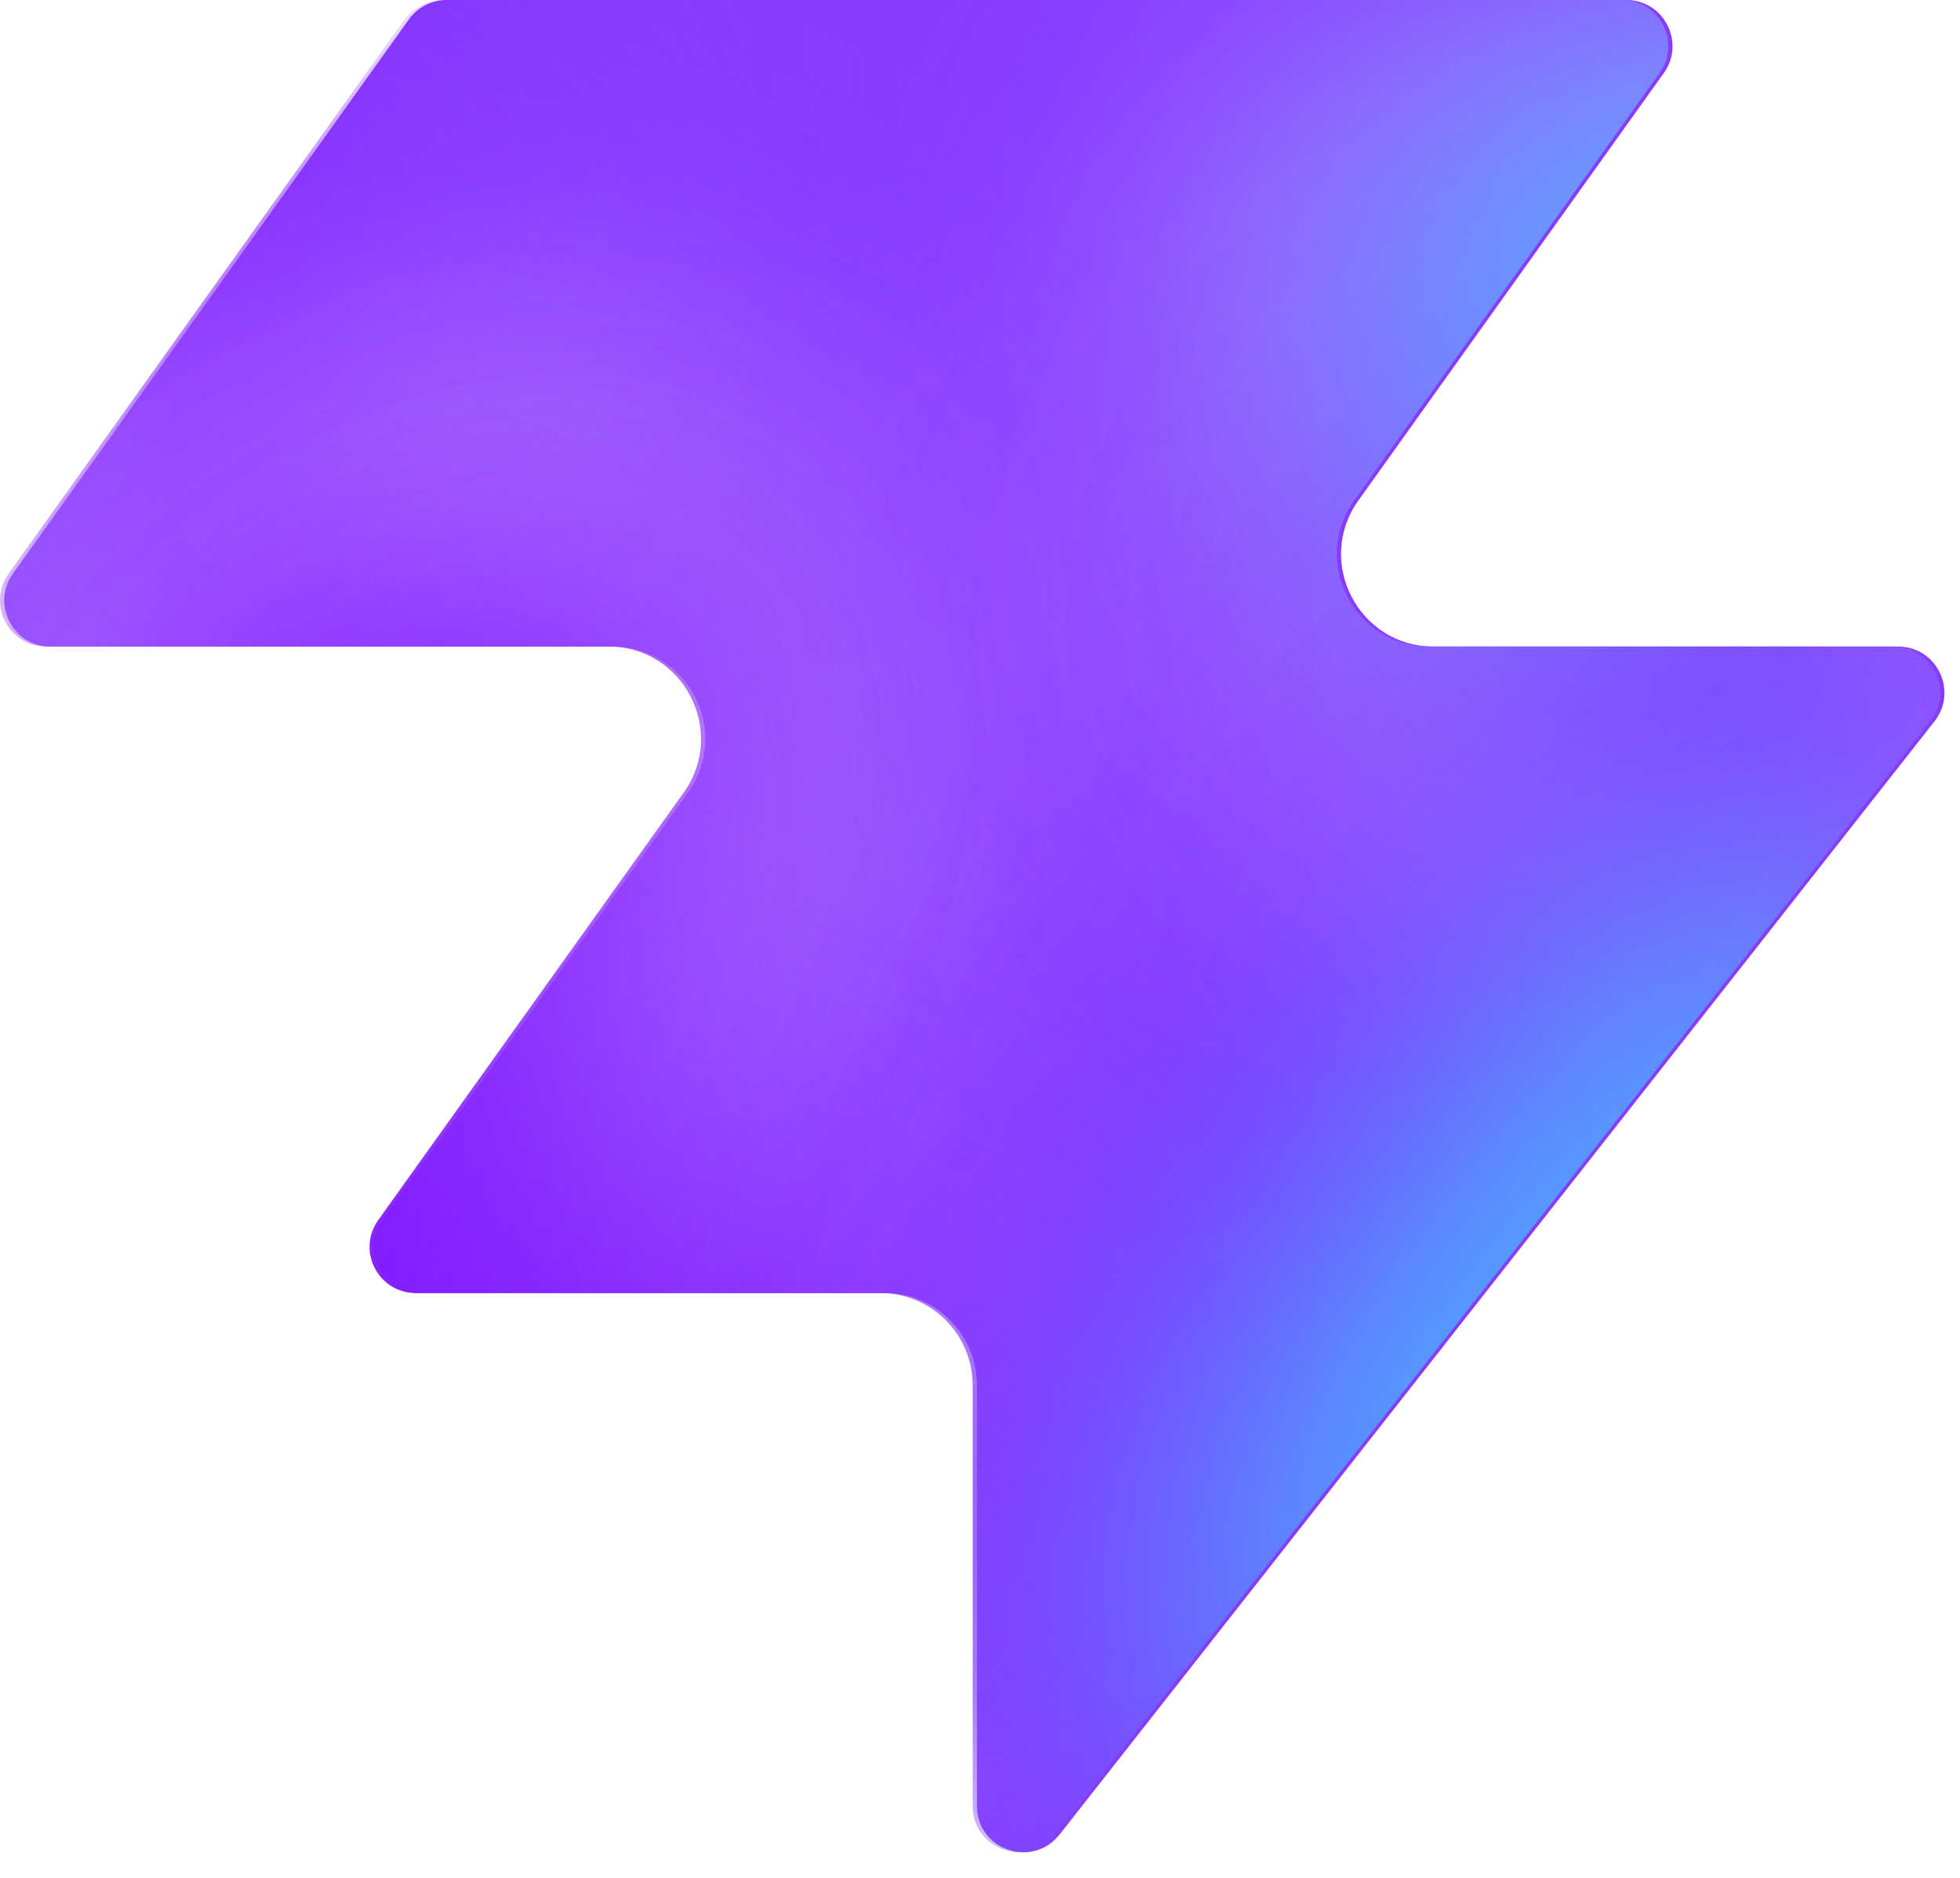
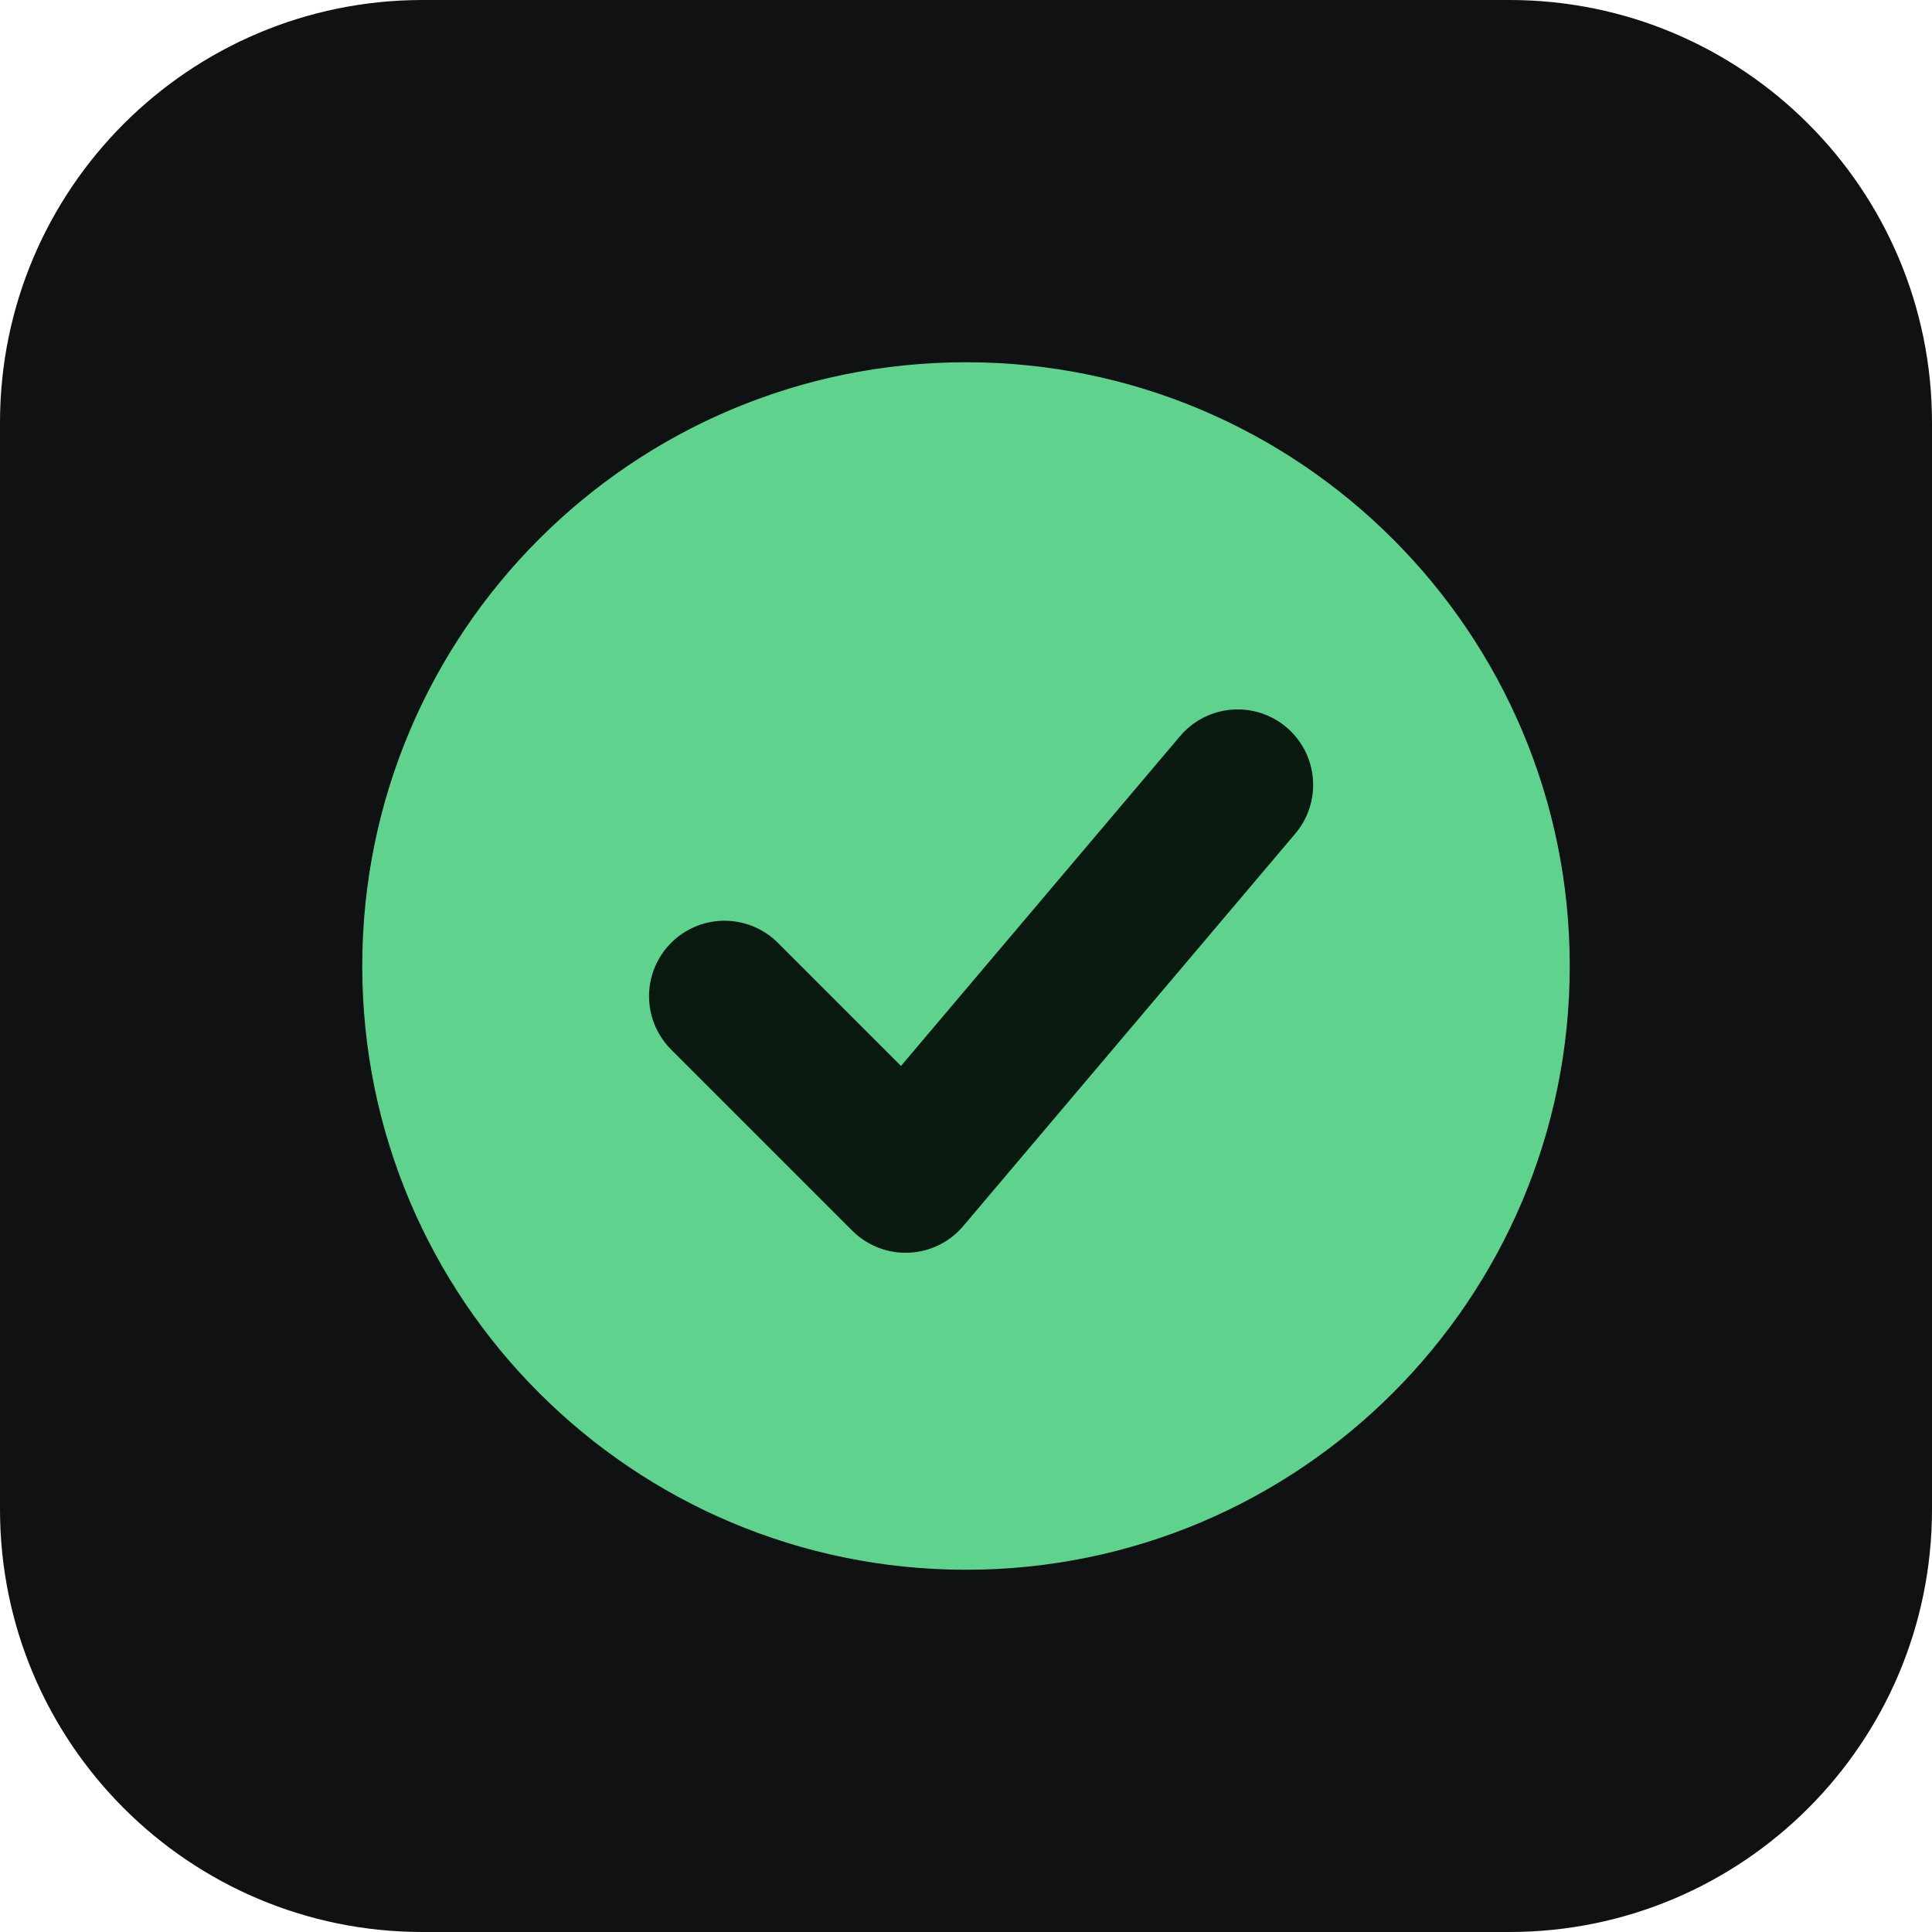
- <svg xmlns="http://www.w3.org/2000/svg" width="48" height="46" fill="none" viewBox="0 0 48 46">
-   <path fill="#863bff" d="M25.946 44.938c-.664.845-2.021.375-2.021-.698V33.937a2.26 2.26 0 0 0-2.262-2.262H10.287c-.92 0-1.456-1.04-.92-1.788l7.48-10.471c1.07-1.497 0-3.578-1.842-3.578H1.237c-.92 0-1.456-1.04-.92-1.788L10.013.474c.214-.297.556-.474.92-.474h28.894c.92 0 1.456 1.04.92 1.788l-7.48 10.471c-1.07 1.498 0 3.579 1.842 3.579h11.377c.943 0 1.473 1.088.89 1.83L25.947 44.94z" style="fill:#863bff;fill:color(display-p3 .525 .23 1);fill-opacity:1" />
-   <mask id="a" width="48" height="46" x="0" y="0" maskUnits="userSpaceOnUse" style="mask-type:alpha">
-     <path fill="#000" d="M25.842 44.938c-.664.844-2.021.375-2.021-.698V33.937a2.26 2.26 0 0 0-2.262-2.262H10.183c-.92 0-1.456-1.04-.92-1.788l7.48-10.471c1.07-1.498 0-3.579-1.842-3.579H1.133c-.92 0-1.456-1.04-.92-1.787L9.91.473c.214-.297.556-.474.92-.474h28.894c.92 0 1.456 1.04.92 1.788l-7.48 10.471c-1.07 1.498 0 3.578 1.842 3.578h11.377c.943 0 1.473 1.088.89 1.832L25.843 44.94z" style="fill:#000;fill-opacity:1" />
-   </mask>
-   <g mask="url(#a)">
-     <g filter="url(#b)">
-       <ellipse cx="5.508" cy="14.704" fill="#ede6ff" rx="5.508" ry="14.704" style="fill:#ede6ff;fill:color(display-p3 .927 .903 1);fill-opacity:1" transform="matrix(.00324 1 1 -.00324 -4.47 31.516)" />
-     </g>
-     <g filter="url(#c)">
-       <ellipse cx="10.399" cy="29.851" fill="#ede6ff" rx="10.399" ry="29.851" style="fill:#ede6ff;fill:color(display-p3 .927 .903 1);fill-opacity:1" transform="matrix(.00324 1 1 -.00324 -39.328 7.883)" />
-     </g>
-     <g filter="url(#d)">
-       <ellipse cx="5.508" cy="30.487" fill="#7e14ff" rx="5.508" ry="30.487" style="fill:#7e14ff;fill:color(display-p3 .492 .077 1);fill-opacity:1" transform="rotate(89.814 -25.913 -14.639)scale(1 -1)" />
-     </g>
-     <g filter="url(#e)">
-       <ellipse cx="5.508" cy="30.599" fill="#7e14ff" rx="5.508" ry="30.599" style="fill:#7e14ff;fill:color(display-p3 .492 .077 1);fill-opacity:1" transform="rotate(89.814 -32.644 -3.334)scale(1 -1)" />
-     </g>
-     <g filter="url(#f)">
-       <ellipse cx="5.508" cy="30.599" fill="#7e14ff" rx="5.508" ry="30.599" style="fill:#7e14ff;fill:color(display-p3 .492 .077 1);fill-opacity:1" transform="matrix(.00324 1 1 -.00324 -34.34 30.47)" />
-     </g>
-     <g filter="url(#g)">
-       <ellipse cx="14.072" cy="22.078" fill="#ede6ff" rx="14.072" ry="22.078" style="fill:#ede6ff;fill:color(display-p3 .927 .903 1);fill-opacity:1" transform="rotate(93.35 24.506 48.493)scale(-1 1)" />
-     </g>
-     <g filter="url(#h)">
-       <ellipse cx="3.47" cy="21.501" fill="#7e14ff" rx="3.47" ry="21.501" style="fill:#7e14ff;fill:color(display-p3 .492 .077 1);fill-opacity:1" transform="rotate(89.009 28.708 47.59)scale(-1 1)" />
-     </g>
-     <g filter="url(#i)">
-       <ellipse cx="3.47" cy="21.501" fill="#7e14ff" rx="3.47" ry="21.501" style="fill:#7e14ff;fill:color(display-p3 .492 .077 1);fill-opacity:1" transform="rotate(89.009 28.708 47.59)scale(-1 1)" />
-     </g>
-     <g filter="url(#j)">
-       <ellipse cx=".387" cy="8.972" fill="#7e14ff" rx="4.407" ry="29.108" style="fill:#7e14ff;fill:color(display-p3 .492 .077 1);fill-opacity:1" transform="rotate(39.51 .387 8.972)" />
-     </g>
-     <g filter="url(#k)">
-       <ellipse cx="47.523" cy="-6.092" fill="#7e14ff" rx="4.407" ry="29.108" style="fill:#7e14ff;fill:color(display-p3 .492 .077 1);fill-opacity:1" transform="rotate(37.892 47.523 -6.092)" />
-     </g>
-     <g filter="url(#l)">
-       <ellipse cx="41.412" cy="6.333" fill="#47bfff" rx="5.971" ry="9.665" style="fill:#47bfff;fill:color(display-p3 .28 .748 1);fill-opacity:1" transform="rotate(37.892 41.412 6.333)" />
-     </g>
-     <g filter="url(#m)">
-       <ellipse cx="-1.879" cy="38.332" fill="#7e14ff" rx="4.407" ry="29.108" style="fill:#7e14ff;fill:color(display-p3 .492 .077 1);fill-opacity:1" transform="rotate(37.892 -1.88 38.332)" />
-     </g>
-     <g filter="url(#n)">
-       <ellipse cx="-1.879" cy="38.332" fill="#7e14ff" rx="4.407" ry="29.108" style="fill:#7e14ff;fill:color(display-p3 .492 .077 1);fill-opacity:1" transform="rotate(37.892 -1.88 38.332)" />
-     </g>
-     <g filter="url(#o)">
-       <ellipse cx="35.651" cy="29.907" fill="#7e14ff" rx="4.407" ry="29.108" style="fill:#7e14ff;fill:color(display-p3 .492 .077 1);fill-opacity:1" transform="rotate(37.892 35.651 29.907)" />
-     </g>
-     <g filter="url(#p)">
-       <ellipse cx="38.418" cy="32.4" fill="#47bfff" rx="5.971" ry="15.297" style="fill:#47bfff;fill:color(display-p3 .28 .748 1);fill-opacity:1" transform="rotate(37.892 38.418 32.4)" />
-     </g>
-   </g>
-   <defs>
-     <filter id="b" width="60.045" height="41.654" x="-19.77" y="16.149" color-interpolation-filters="sRGB" filterUnits="userSpaceOnUse">
-       <feFlood flood-opacity="0" result="BackgroundImageFix" />
-       <feBlend in="SourceGraphic" in2="BackgroundImageFix" result="shape" />
-       <feGaussianBlur result="effect1_foregroundBlur_2002_17158" stdDeviation="7.659" />
-     </filter>
-     <filter id="c" width="90.34" height="51.437" x="-54.613" y="-7.533" color-interpolation-filters="sRGB" filterUnits="userSpaceOnUse">
-       <feFlood flood-opacity="0" result="BackgroundImageFix" />
-       <feBlend in="SourceGraphic" in2="BackgroundImageFix" result="shape" />
-       <feGaussianBlur result="effect1_foregroundBlur_2002_17158" stdDeviation="7.659" />
-     </filter>
-     <filter id="d" width="79.355" height="29.4" x="-49.64" y="2.03" color-interpolation-filters="sRGB" filterUnits="userSpaceOnUse">
-       <feFlood flood-opacity="0" result="BackgroundImageFix" />
-       <feBlend in="SourceGraphic" in2="BackgroundImageFix" result="shape" />
-       <feGaussianBlur result="effect1_foregroundBlur_2002_17158" stdDeviation="4.596" />
-     </filter>
-     <filter id="e" width="79.579" height="29.4" x="-45.045" y="20.029" color-interpolation-filters="sRGB" filterUnits="userSpaceOnUse">
-       <feFlood flood-opacity="0" result="BackgroundImageFix" />
-       <feBlend in="SourceGraphic" in2="BackgroundImageFix" result="shape" />
-       <feGaussianBlur result="effect1_foregroundBlur_2002_17158" stdDeviation="4.596" />
-     </filter>
-     <filter id="f" width="79.579" height="29.4" x="-43.513" y="21.178" color-interpolation-filters="sRGB" filterUnits="userSpaceOnUse">
-       <feFlood flood-opacity="0" result="BackgroundImageFix" />
-       <feBlend in="SourceGraphic" in2="BackgroundImageFix" result="shape" />
-       <feGaussianBlur result="effect1_foregroundBlur_2002_17158" stdDeviation="4.596" />
-     </filter>
-     <filter id="g" width="74.749" height="58.852" x="15.756" y="-17.901" color-interpolation-filters="sRGB" filterUnits="userSpaceOnUse">
-       <feFlood flood-opacity="0" result="BackgroundImageFix" />
-       <feBlend in="SourceGraphic" in2="BackgroundImageFix" result="shape" />
-       <feGaussianBlur result="effect1_foregroundBlur_2002_17158" stdDeviation="7.659" />
-     </filter>
-     <filter id="h" width="61.377" height="25.362" x="23.548" y="2.284" color-interpolation-filters="sRGB" filterUnits="userSpaceOnUse">
-       <feFlood flood-opacity="0" result="BackgroundImageFix" />
-       <feBlend in="SourceGraphic" in2="BackgroundImageFix" result="shape" />
-       <feGaussianBlur result="effect1_foregroundBlur_2002_17158" stdDeviation="4.596" />
-     </filter>
-     <filter id="i" width="61.377" height="25.362" x="23.548" y="2.284" color-interpolation-filters="sRGB" filterUnits="userSpaceOnUse">
-       <feFlood flood-opacity="0" result="BackgroundImageFix" />
-       <feBlend in="SourceGraphic" in2="BackgroundImageFix" result="shape" />
-       <feGaussianBlur result="effect1_foregroundBlur_2002_17158" stdDeviation="4.596" />
-     </filter>
-     <filter id="j" width="56.045" height="63.649" x="-27.636" y="-22.853" color-interpolation-filters="sRGB" filterUnits="userSpaceOnUse">
-       <feFlood flood-opacity="0" result="BackgroundImageFix" />
-       <feBlend in="SourceGraphic" in2="BackgroundImageFix" result="shape" />
-       <feGaussianBlur result="effect1_foregroundBlur_2002_17158" stdDeviation="4.596" />
-     </filter>
-     <filter id="k" width="54.814" height="64.646" x="20.116" y="-38.415" color-interpolation-filters="sRGB" filterUnits="userSpaceOnUse">
-       <feFlood flood-opacity="0" result="BackgroundImageFix" />
-       <feBlend in="SourceGraphic" in2="BackgroundImageFix" result="shape" />
-       <feGaussianBlur result="effect1_foregroundBlur_2002_17158" stdDeviation="4.596" />
-     </filter>
-     <filter id="l" width="33.541" height="35.313" x="24.641" y="-11.323" color-interpolation-filters="sRGB" filterUnits="userSpaceOnUse">
-       <feFlood flood-opacity="0" result="BackgroundImageFix" />
-       <feBlend in="SourceGraphic" in2="BackgroundImageFix" result="shape" />
-       <feGaussianBlur result="effect1_foregroundBlur_2002_17158" stdDeviation="4.596" />
-     </filter>
-     <filter id="m" width="54.814" height="64.646" x="-29.286" y="6.009" color-interpolation-filters="sRGB" filterUnits="userSpaceOnUse">
-       <feFlood flood-opacity="0" result="BackgroundImageFix" />
-       <feBlend in="SourceGraphic" in2="BackgroundImageFix" result="shape" />
-       <feGaussianBlur result="effect1_foregroundBlur_2002_17158" stdDeviation="4.596" />
-     </filter>
-     <filter id="n" width="54.814" height="64.646" x="-29.286" y="6.009" color-interpolation-filters="sRGB" filterUnits="userSpaceOnUse">
-       <feFlood flood-opacity="0" result="BackgroundImageFix" />
-       <feBlend in="SourceGraphic" in2="BackgroundImageFix" result="shape" />
-       <feGaussianBlur result="effect1_foregroundBlur_2002_17158" stdDeviation="4.596" />
-     </filter>
-     <filter id="o" width="54.814" height="64.646" x="8.244" y="-2.416" color-interpolation-filters="sRGB" filterUnits="userSpaceOnUse">
-       <feFlood flood-opacity="0" result="BackgroundImageFix" />
-       <feBlend in="SourceGraphic" in2="BackgroundImageFix" result="shape" />
-       <feGaussianBlur result="effect1_foregroundBlur_2002_17158" stdDeviation="4.596" />
-     </filter>
-     <filter id="p" width="39.409" height="43.623" x="18.713" y="10.588" color-interpolation-filters="sRGB" filterUnits="userSpaceOnUse">
-       <feFlood flood-opacity="0" result="BackgroundImageFix" />
-       <feBlend in="SourceGraphic" in2="BackgroundImageFix" result="shape" />
-       <feGaussianBlur result="effect1_foregroundBlur_2002_17158" stdDeviation="4.596" />
-     </filter>
-   </defs>
+ <svg xmlns="http://www.w3.org/2000/svg" viewBox="0 0 64 64">
+   <rect width="64" height="64" rx="14" fill="#0f1113" />
+   <circle cx="32" cy="32" r="20" fill="#5fd38d" />
+   <path d="M24 33l6 6 11-13" fill="none" stroke="#0b1a11" stroke-width="5" stroke-linecap="round" stroke-linejoin="round" />
</svg>
